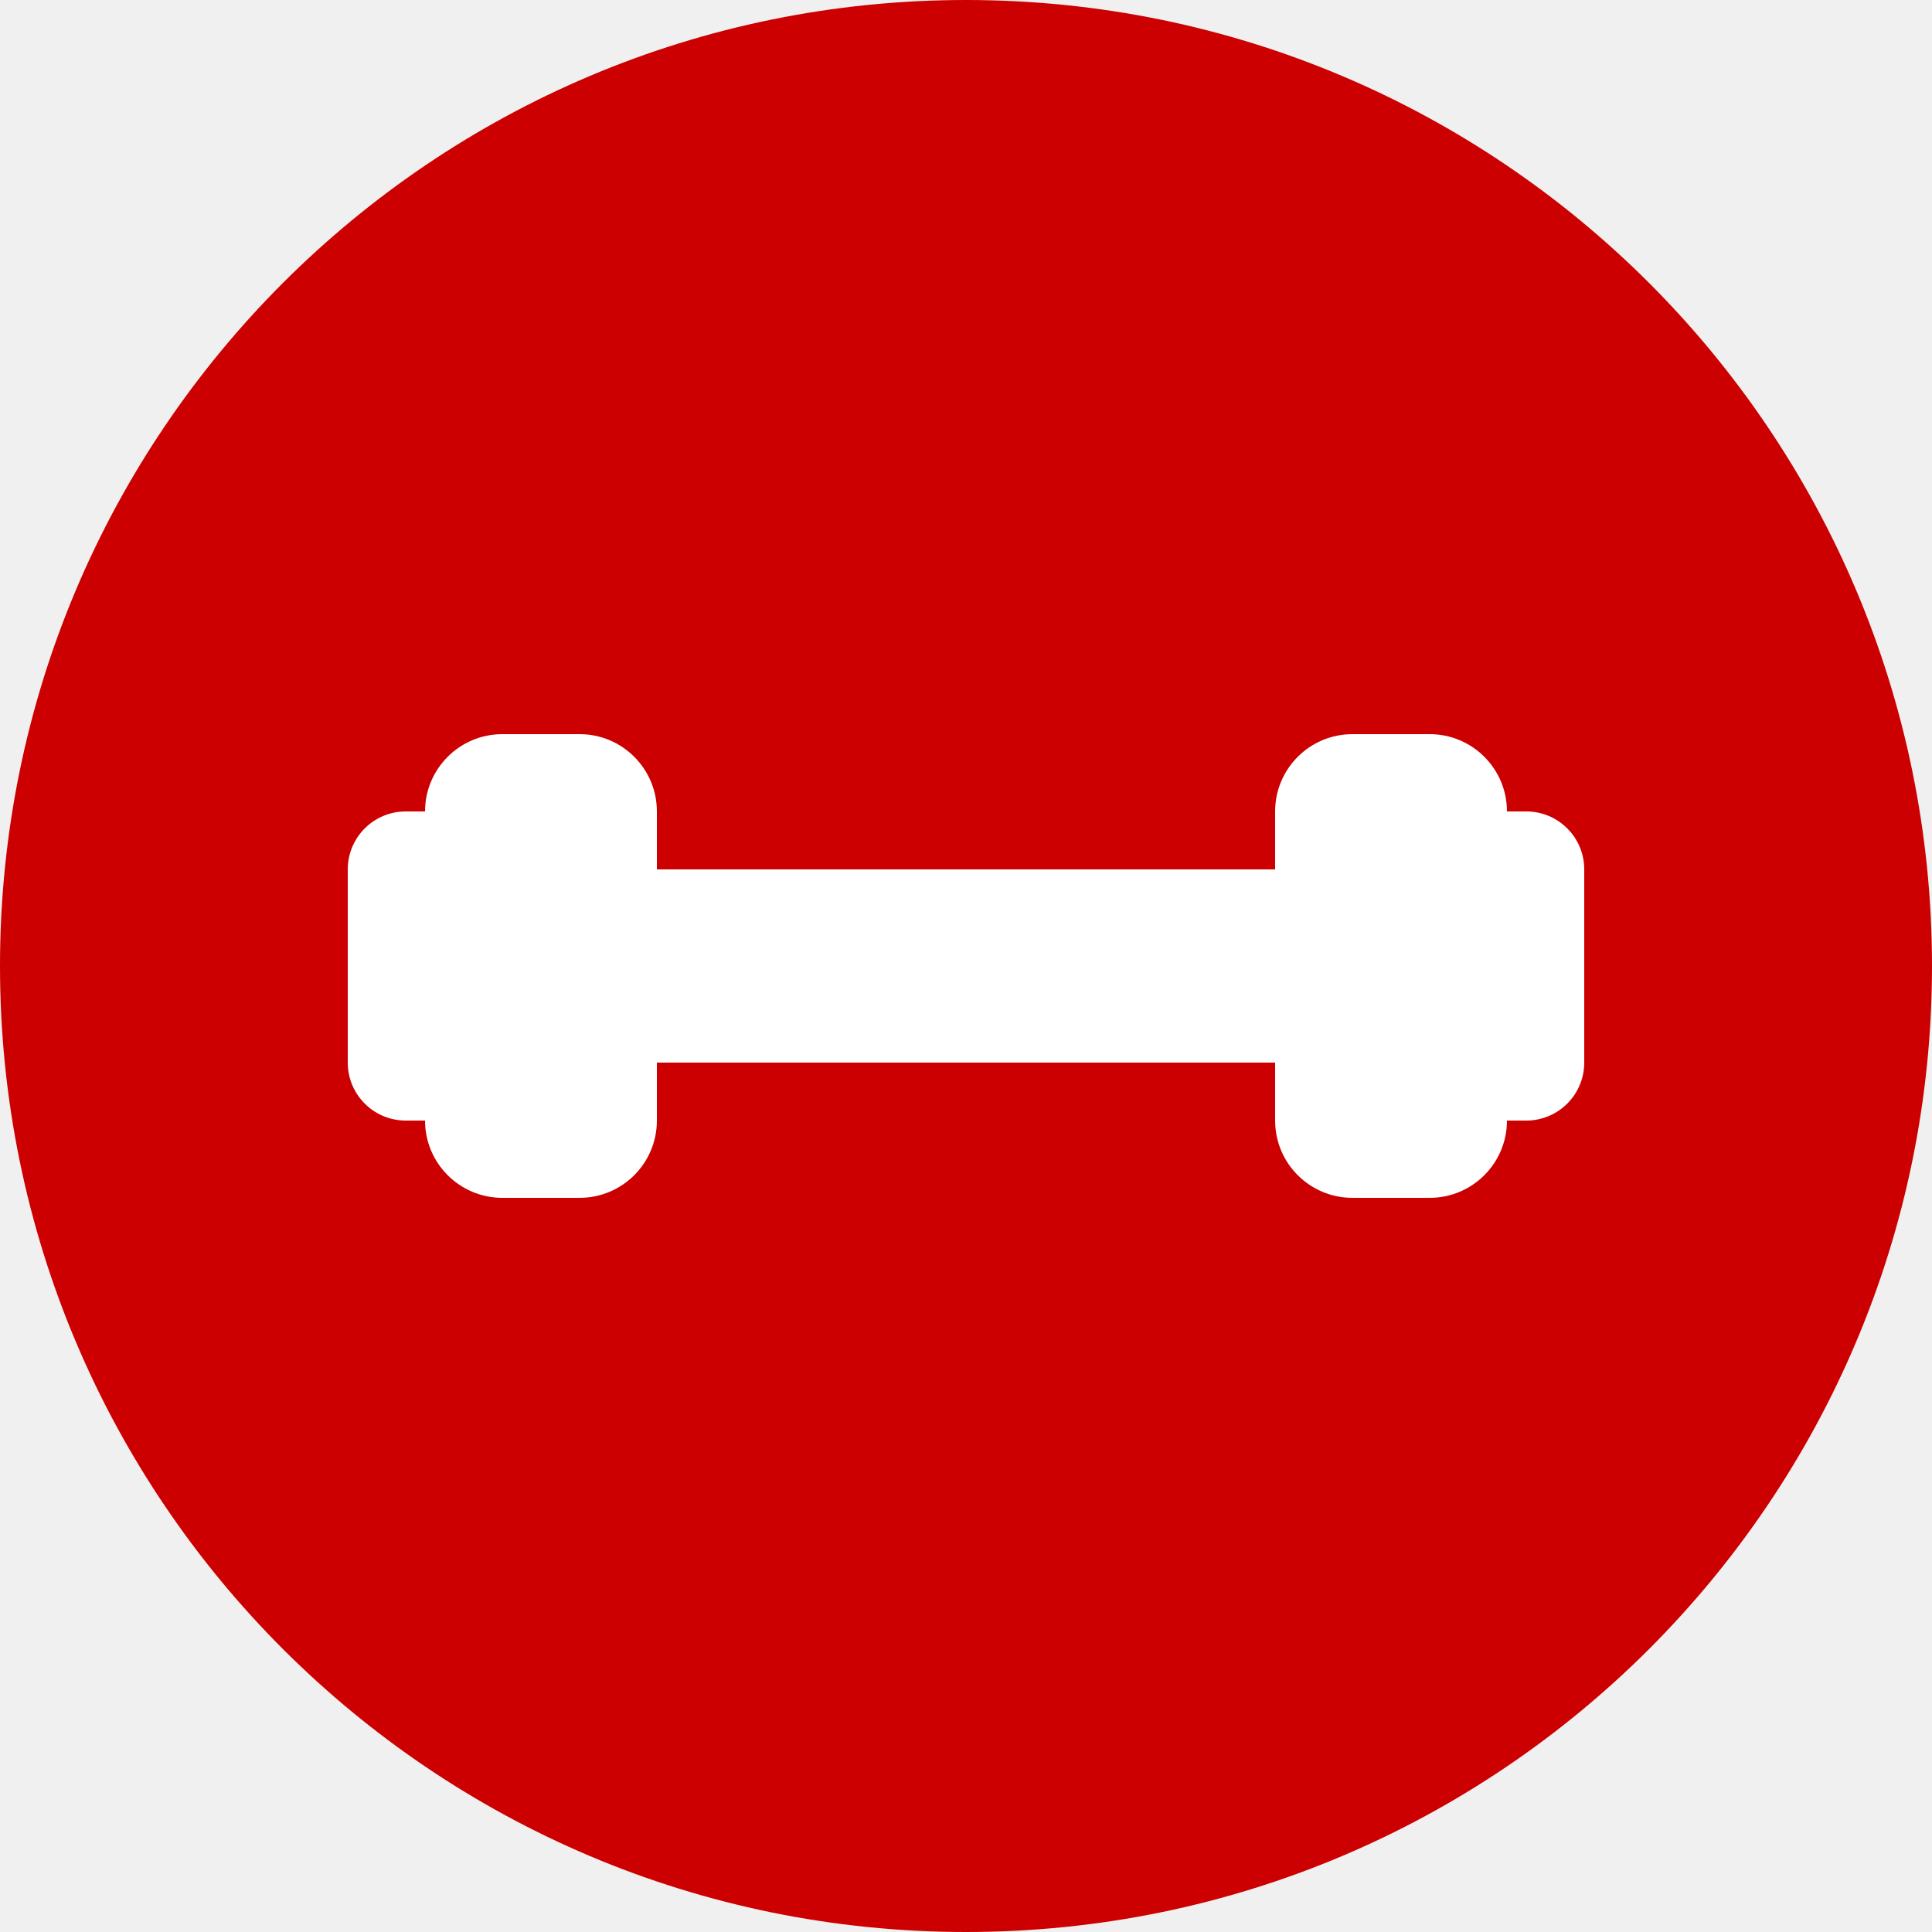
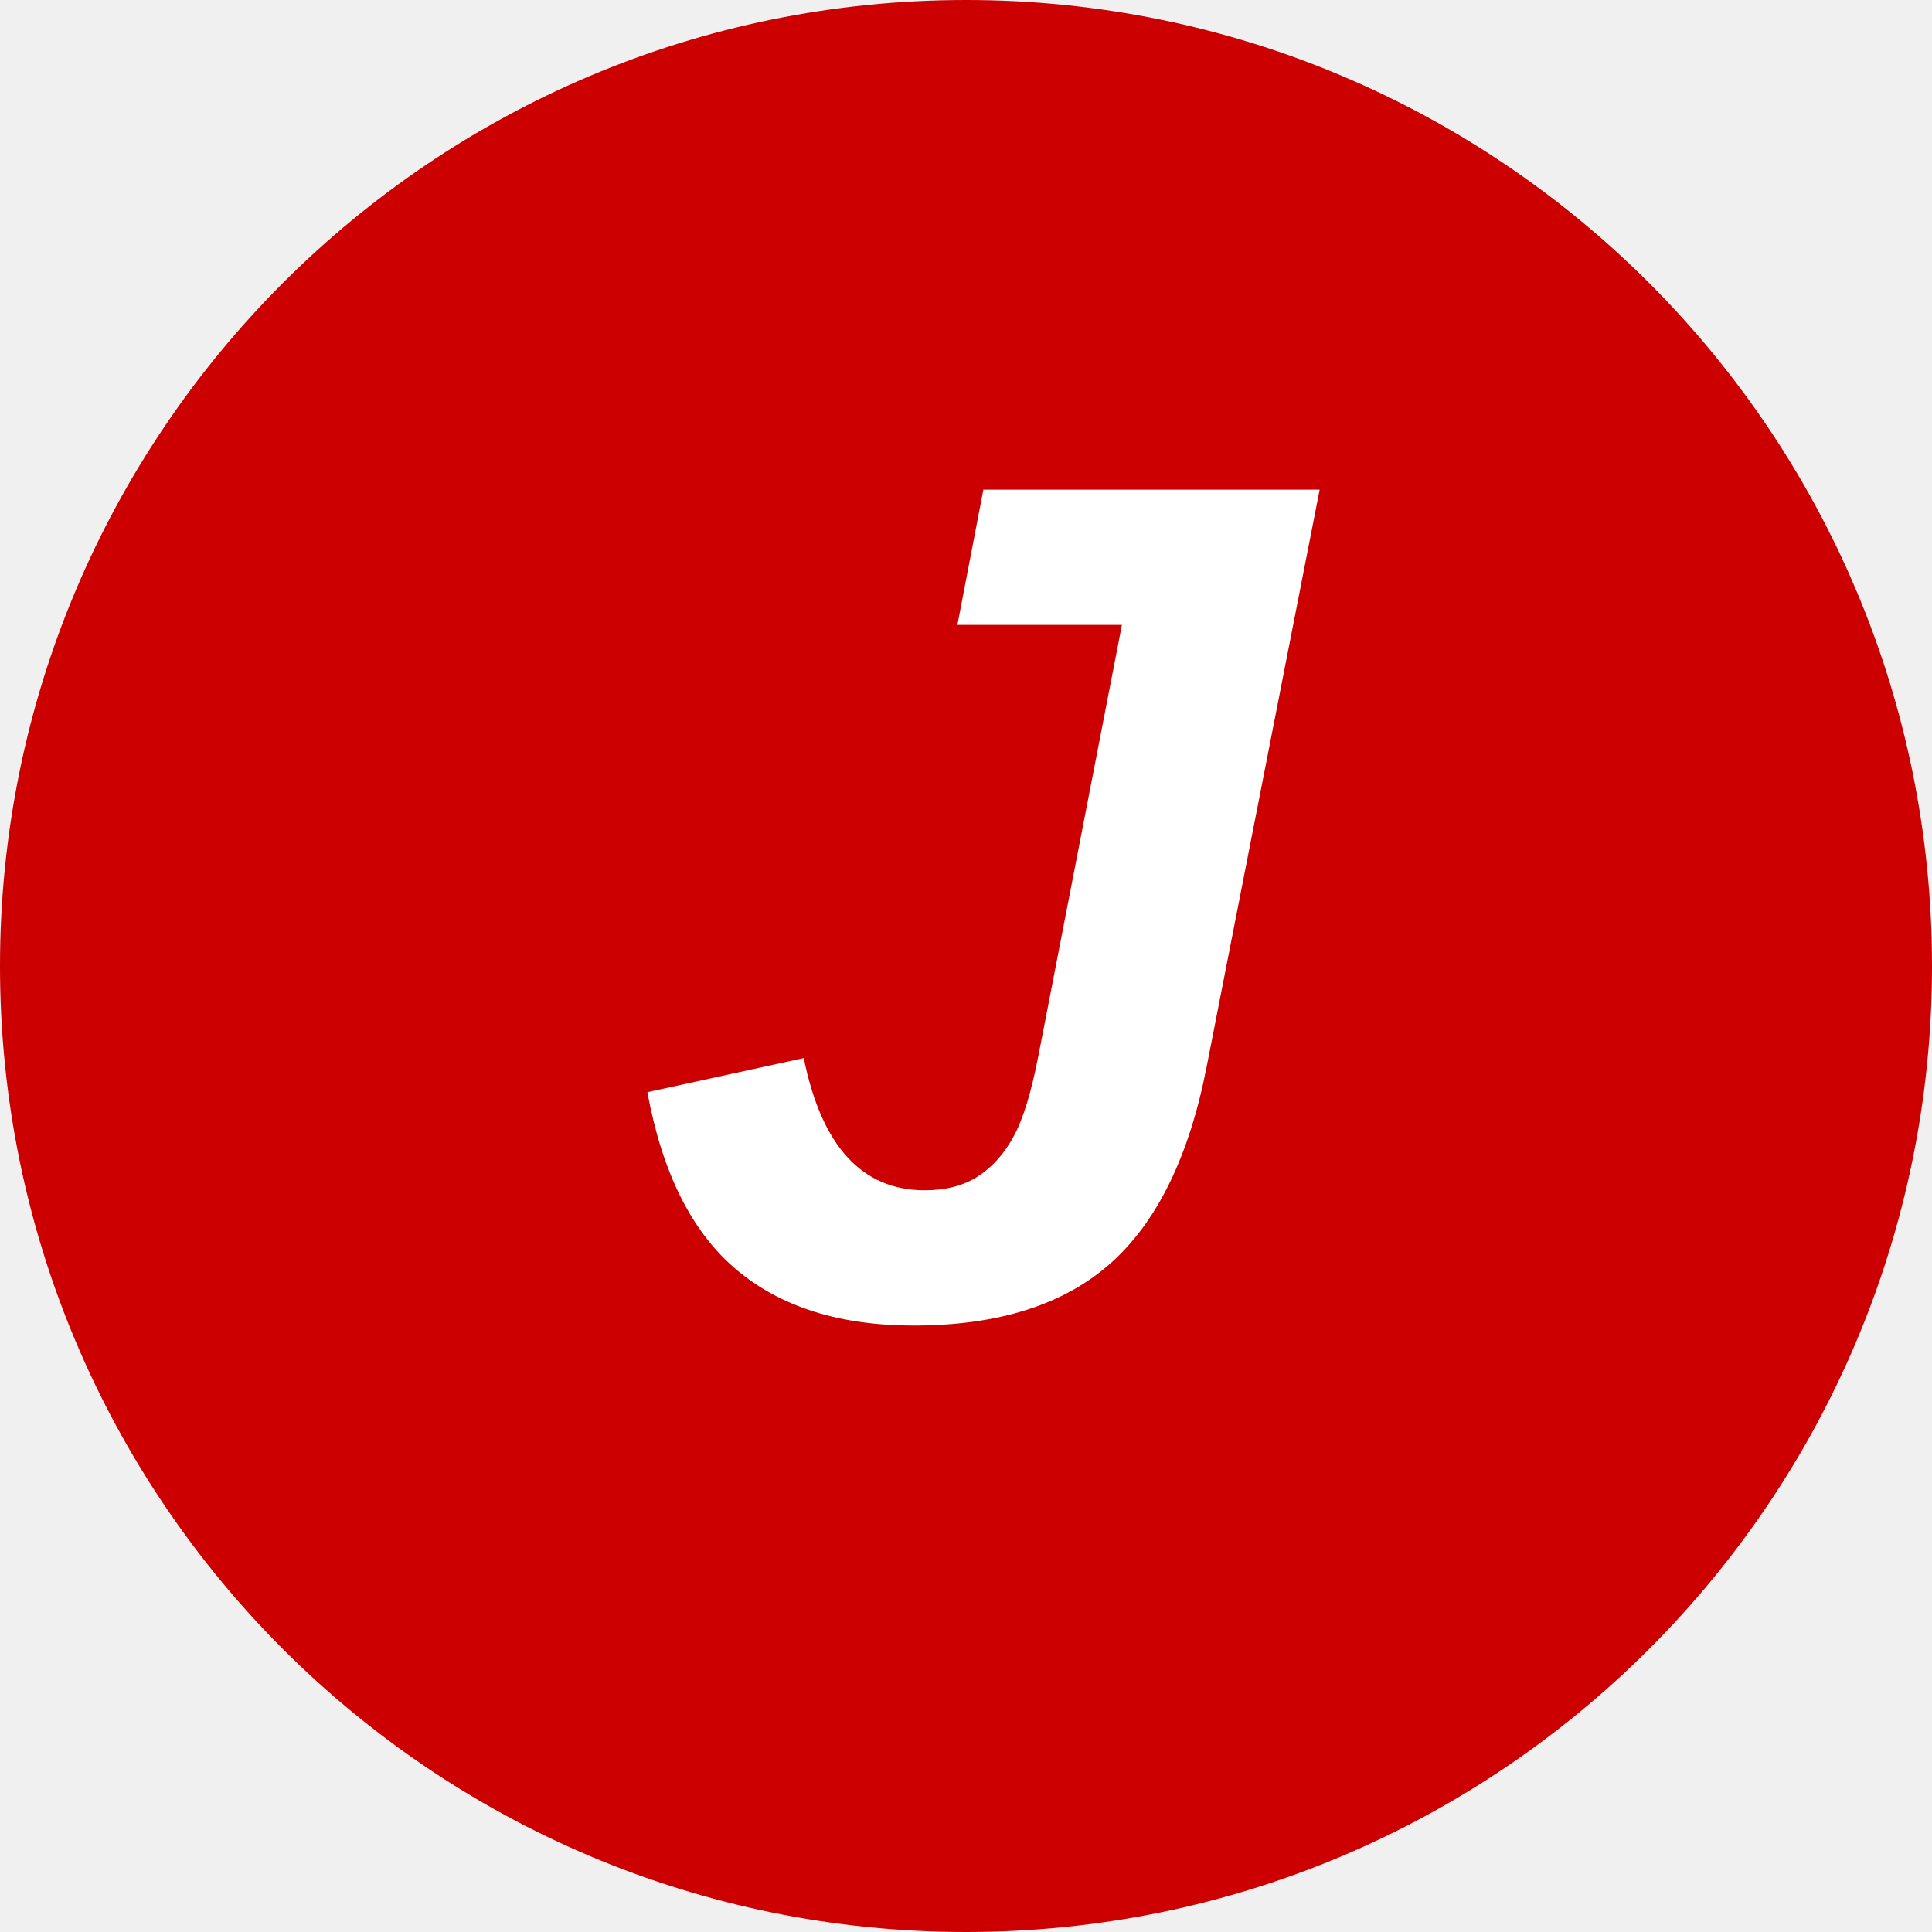
<svg xmlns="http://www.w3.org/2000/svg" viewBox="0 0 100 100" width="100" height="100">
  <circle cx="50" cy="50" r="50" fill="#CC0000" />
-   <rect x="30" y="45" width="40" height="10" rx="3" fill="white" />
-   <rect x="22" y="38" width="12" height="24" rx="4" fill="white" />
-   <rect x="66" y="38" width="12" height="24" rx="4" fill="white" />
-   <rect x="18" y="42" width="8" height="16" rx="3" fill="white" />
-   <rect x="74" y="42" width="8" height="16" rx="3" fill="white" />
+   <text x="50" y="68" font-family="Arial Black, Arial" font-weight="900" font-size="62" font-style="italic" text-anchor="middle" fill="white">J</text>
</svg>
